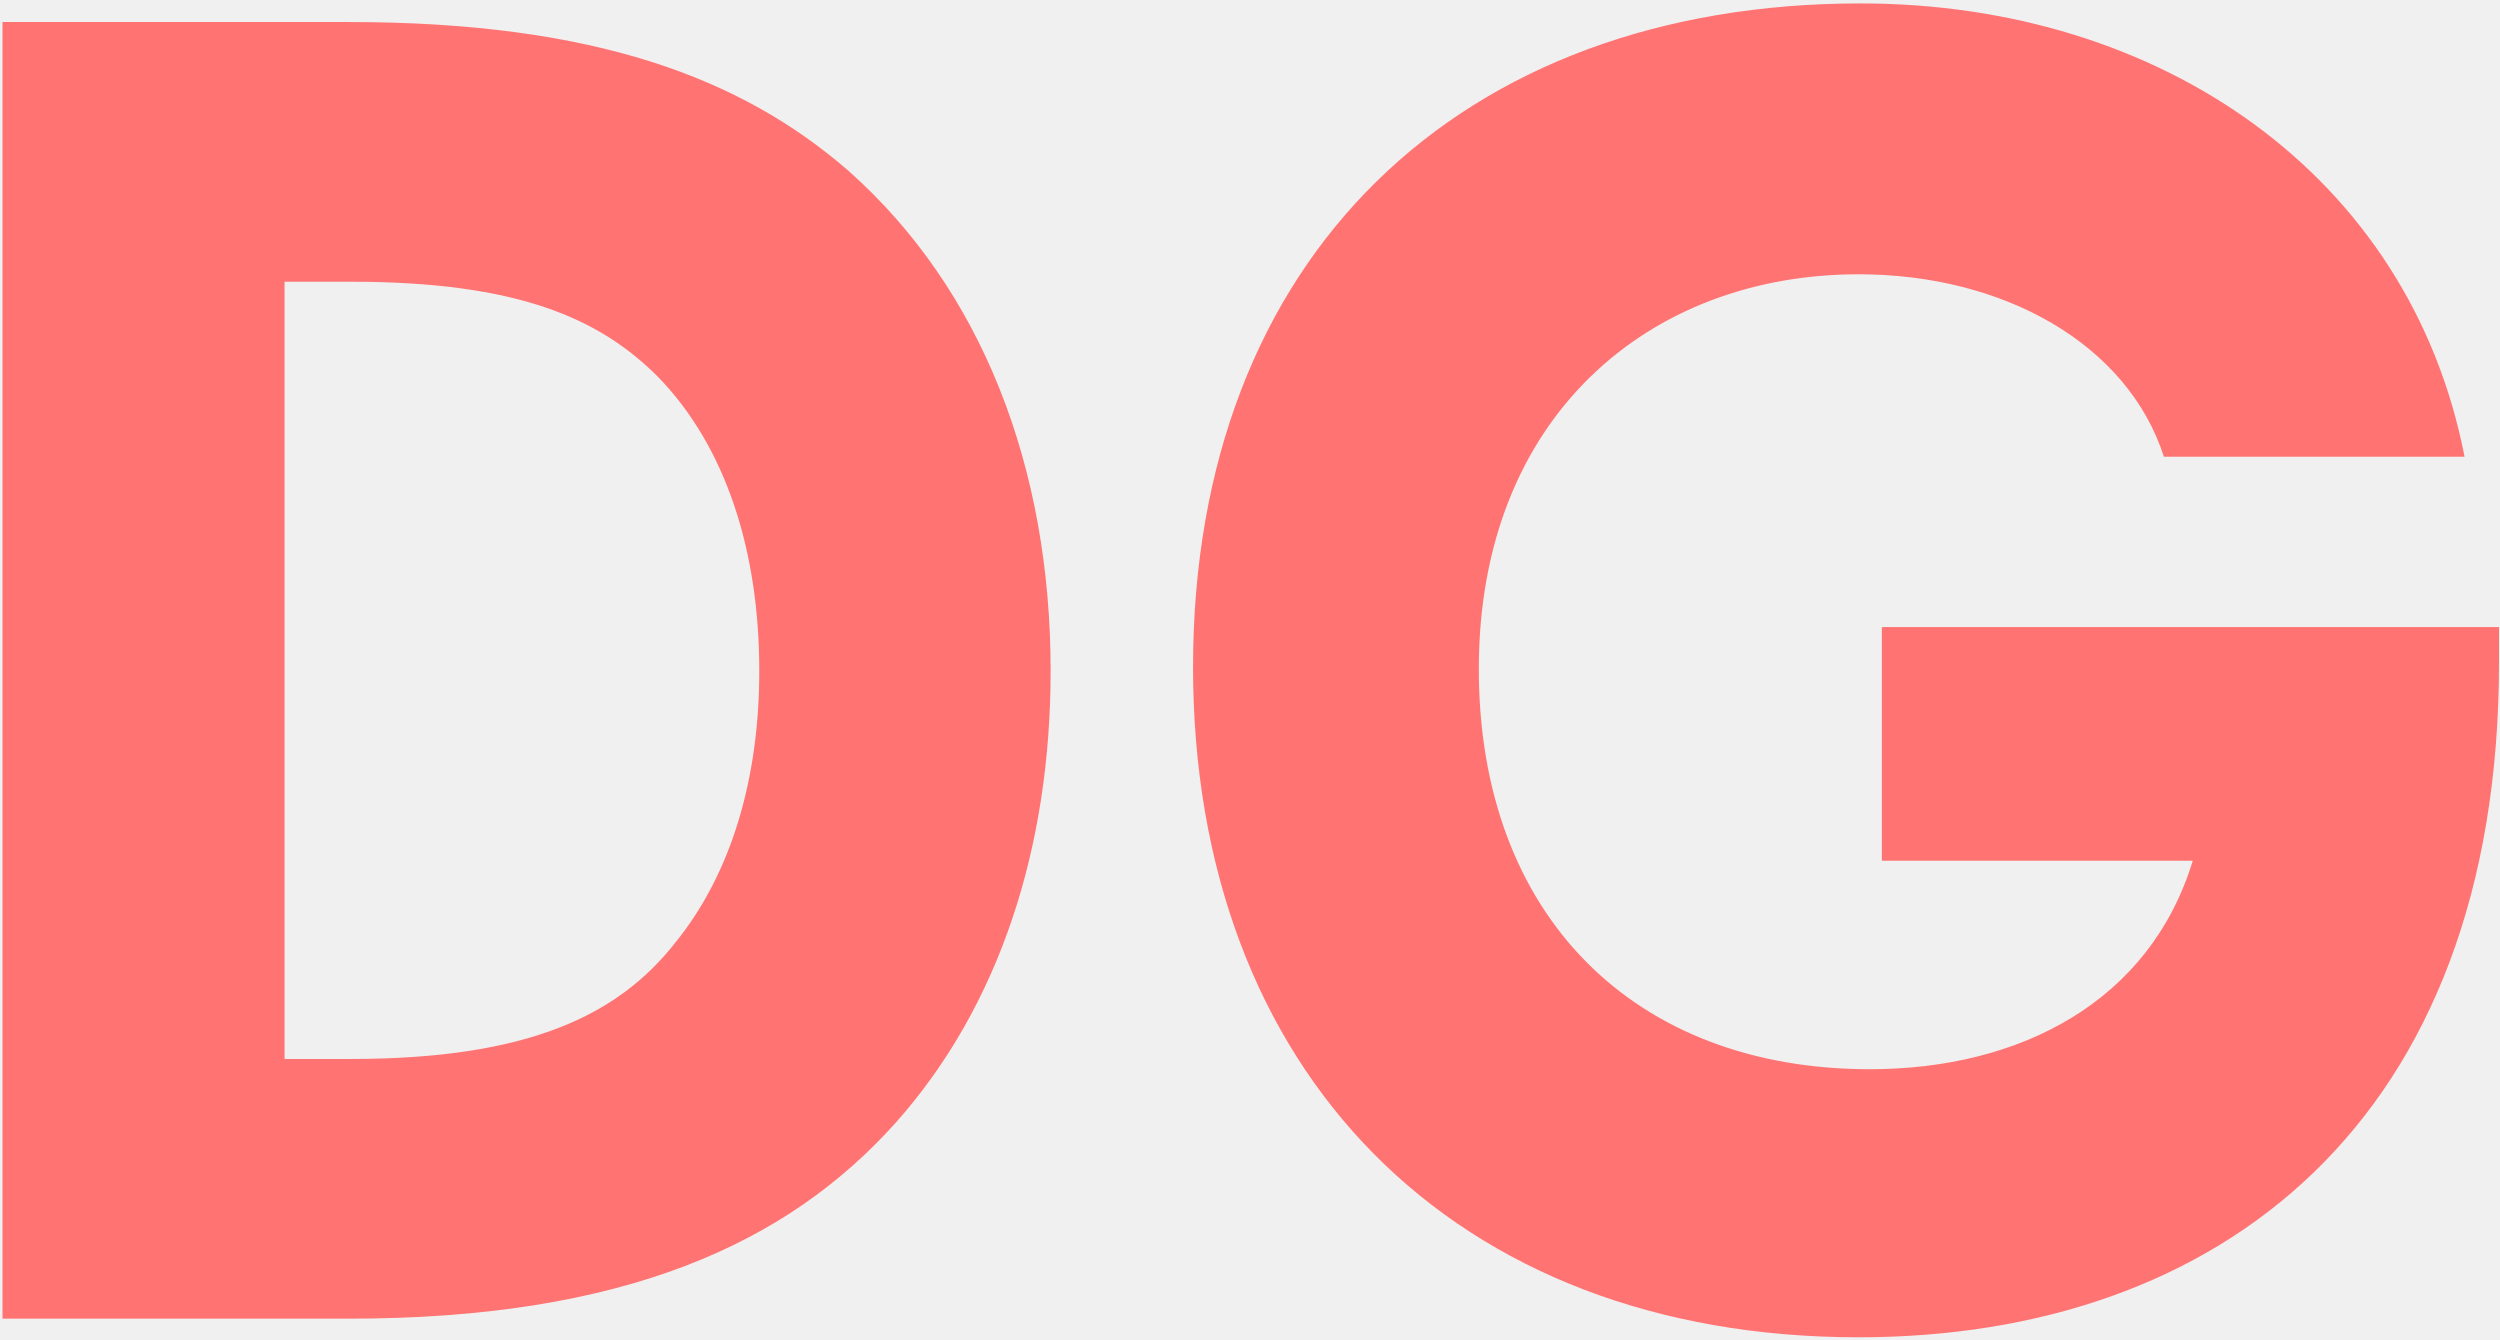
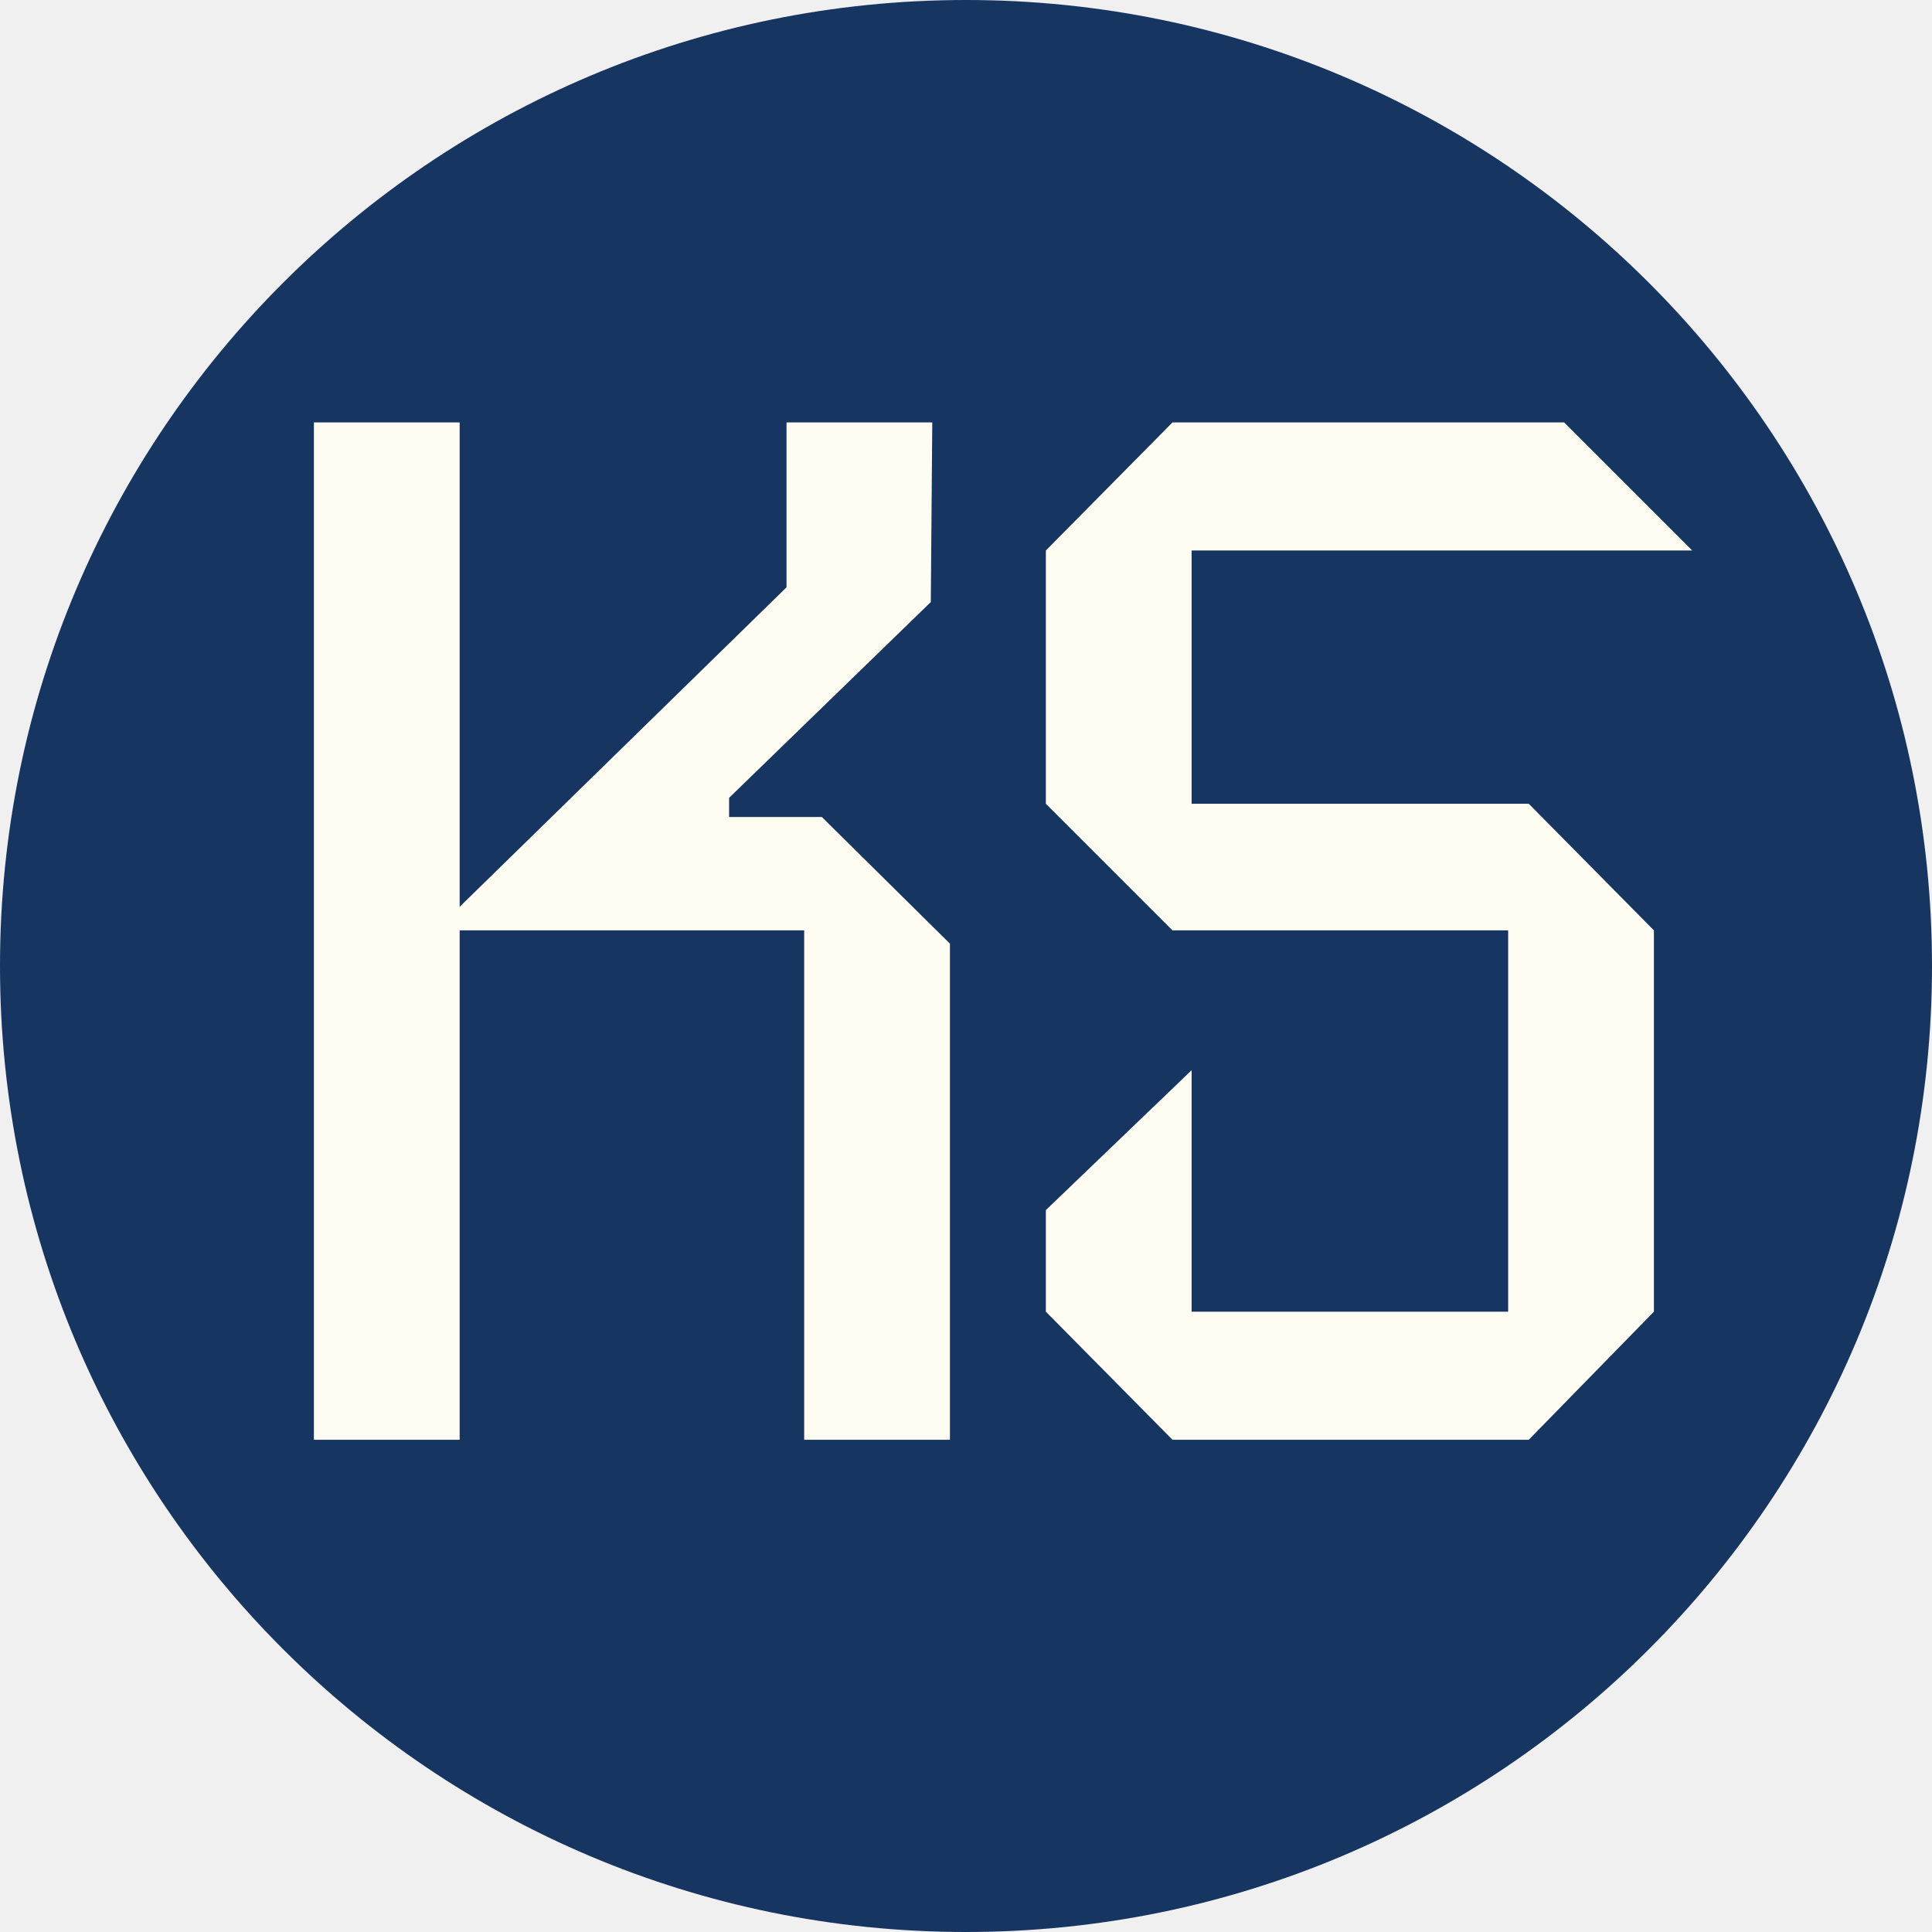
- <svg xmlns="http://www.w3.org/2000/svg" width="433" height="232" viewBox="0 0 433 232" fill="none">
-   <path d="M60.408 228.395C107.968 228.395 136.343 215.498 155.206 194.378C173.101 174.225 181.968 146.818 181.968 116.186C181.968 80.878 170.038 50.085 146.984 29.61C128.443 13.488 102.97 3.815 60.408 3.815H0.434V228.395H60.408ZM49.284 48.795H60.731C89.589 48.795 103.777 55.083 113.933 65.24C125.864 77.493 131.506 95.711 131.506 116.186C131.506 134.565 126.831 151.171 116.835 163.423C107.001 175.837 91.524 183.415 60.731 183.415H49.284V48.795ZM325.938 149.075H379.786C372.37 173.419 349.96 185.188 323.843 185.188C283.215 185.188 256.13 158.748 256.13 115.863C256.13 72.172 285.633 47.506 321.908 47.506C347.058 47.506 368.501 59.597 374.788 79.105H426.862C417.35 30.255 374.143 0.591 322.23 0.591C252.906 0.591 206.635 44.443 206.635 115.541C206.635 185.511 251.616 231.62 321.908 231.62C384.3 231.62 432.828 194.378 432.828 114.735V108.608H325.938V149.075Z" fill="#FF7473" />
+ <svg xmlns="http://www.w3.org/2000/svg" width="50" height="50" viewBox="0 0 50 50" fill="none">
+   <g clip-path="url(#clip0_17_225)">
+     <circle cx="25" cy="25" r="25" fill="#173561" />
+     <path d="M24.584 37.261H20.812V24.078H11.896V37.261H8.124V10.932H11.896V23.468L20.355 15.2V10.932H24.127L24.089 15.581L18.869 20.648V21.144H21.269L24.584 24.421V37.261ZM43.794 14.247H30.839V20.801H39.564L42.803 24.078V33.946L39.564 37.261H30.344L27.067 33.946V31.317L30.839 27.697V33.946H39.031V24.078H30.344L27.067 20.801V14.247L30.344 10.932H40.479L43.794 14.247Z" fill="#FFFDF1" />
+   </g>
+   <defs>
+     <clipPath id="clip0_17_225">
+       <rect width="50" height="50" fill="white" />
+     </clipPath>
+   </defs>
</svg>
